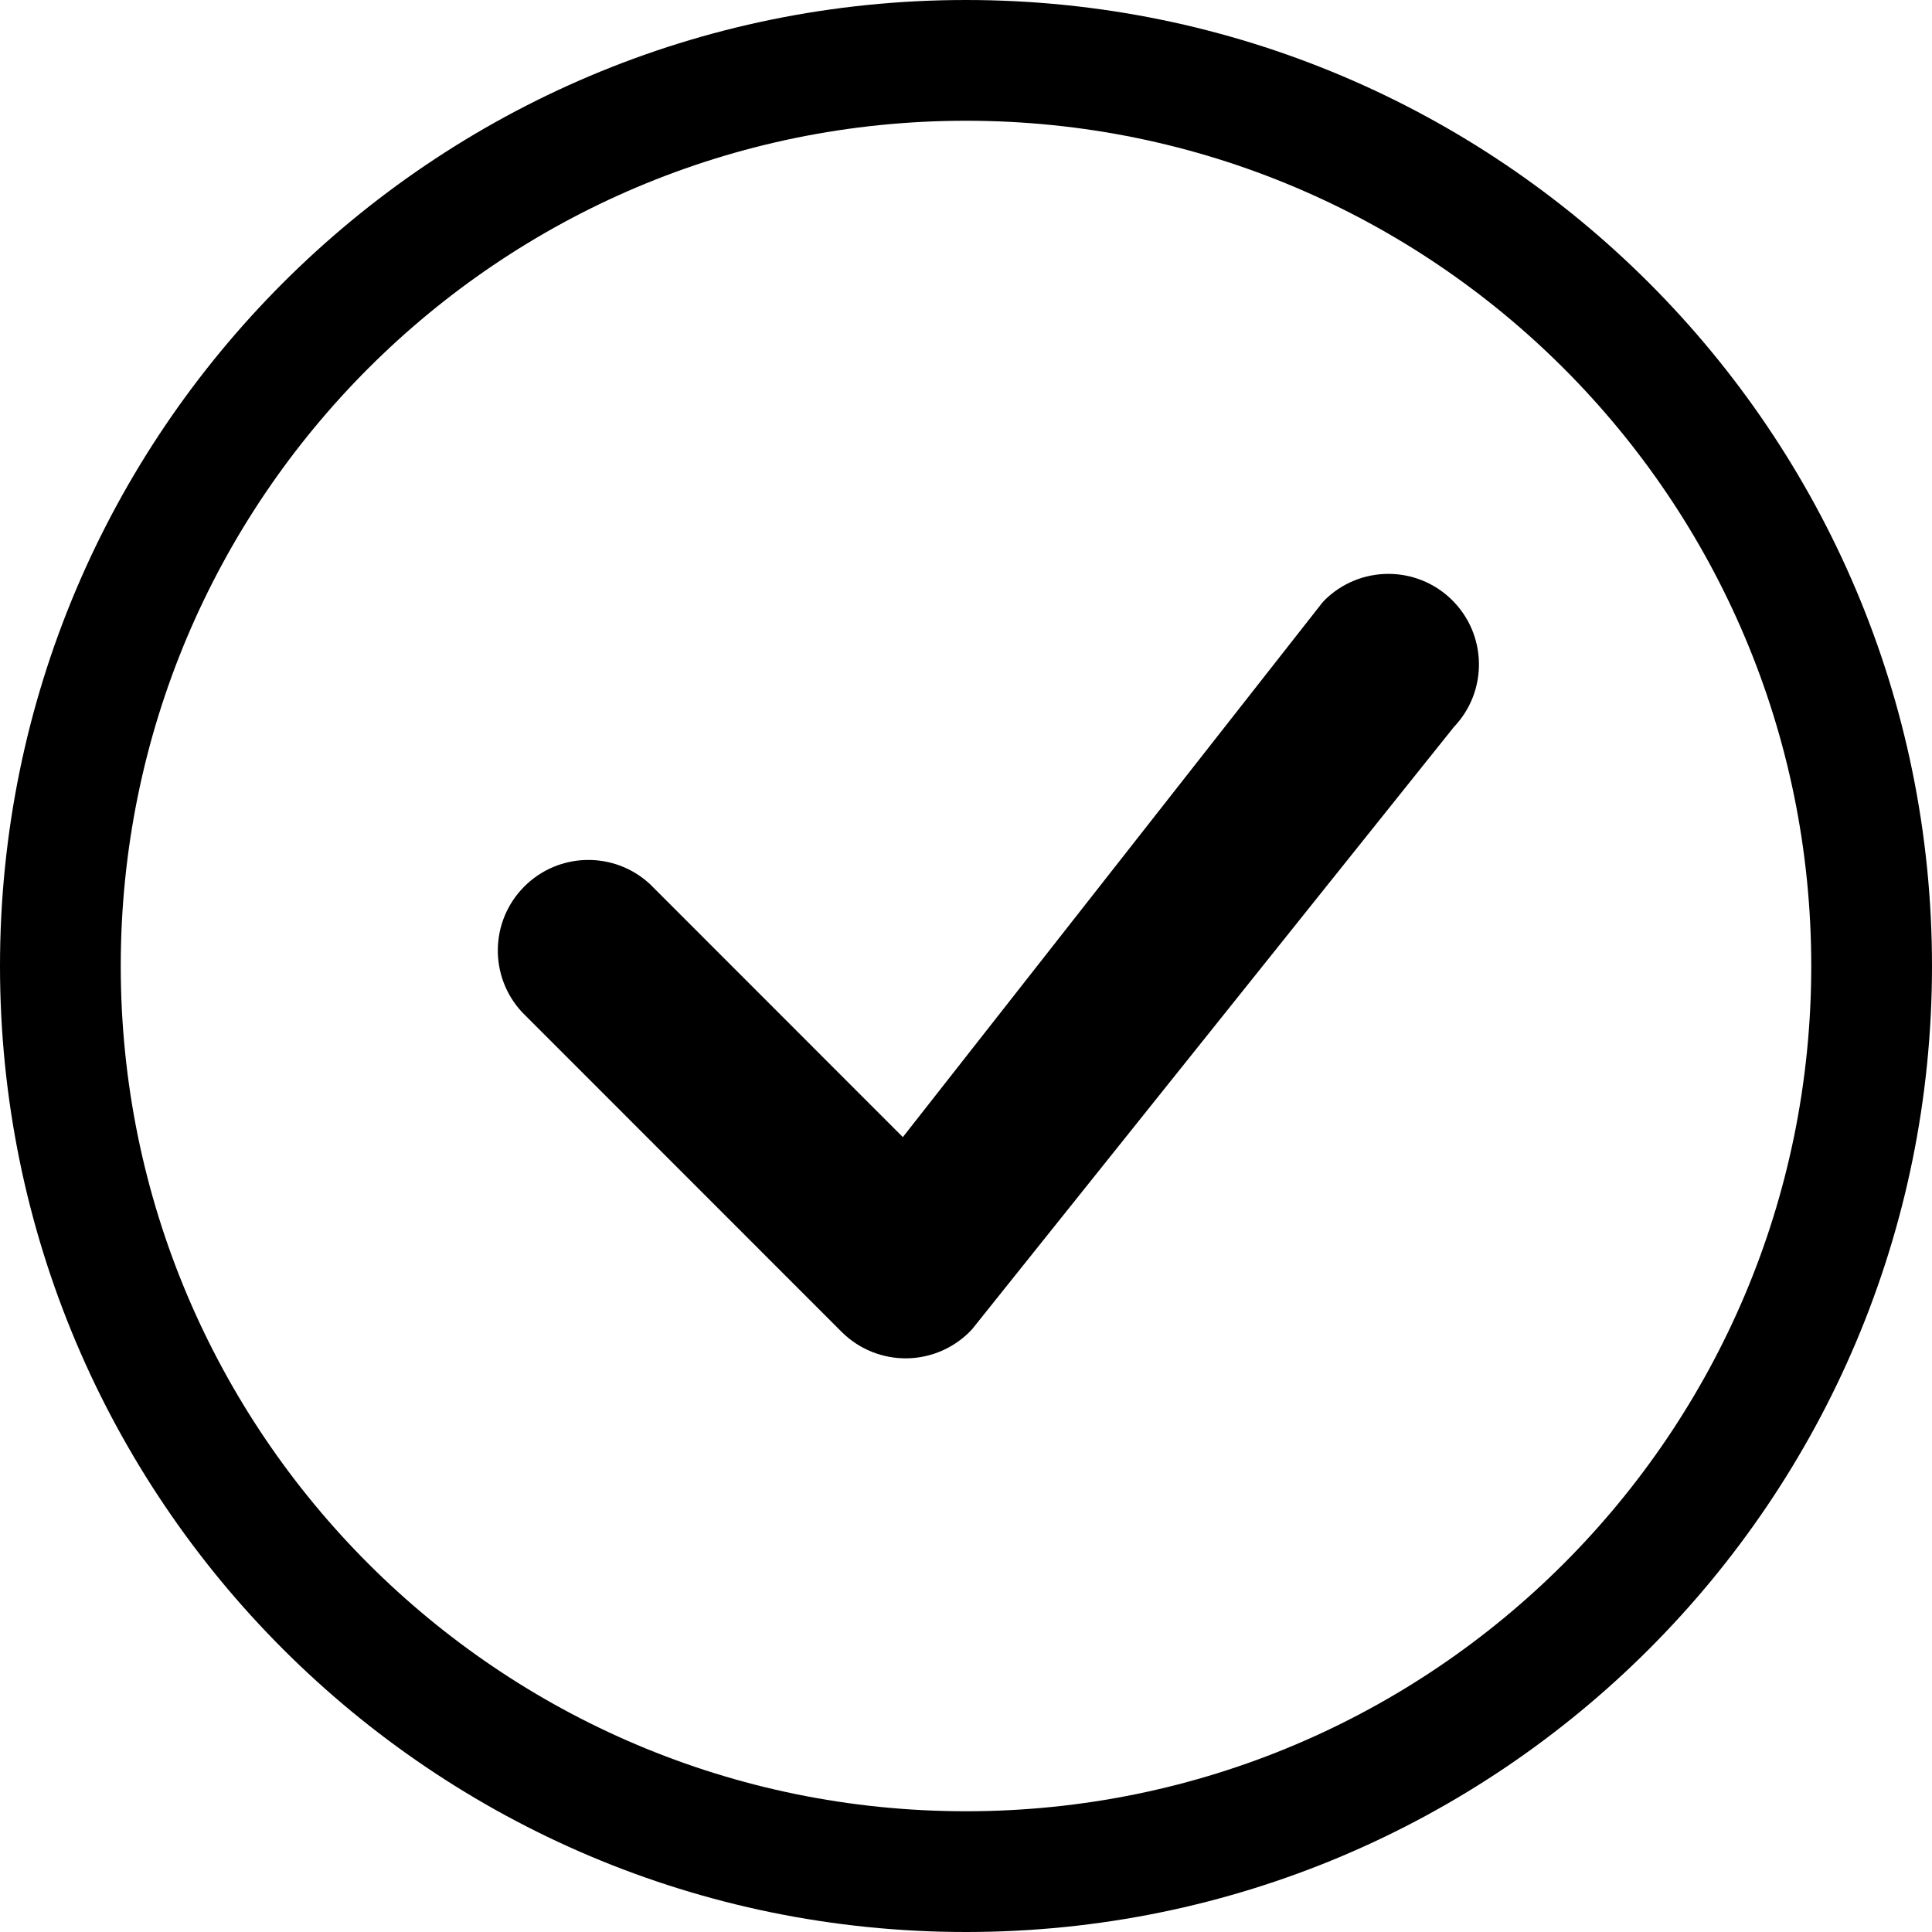
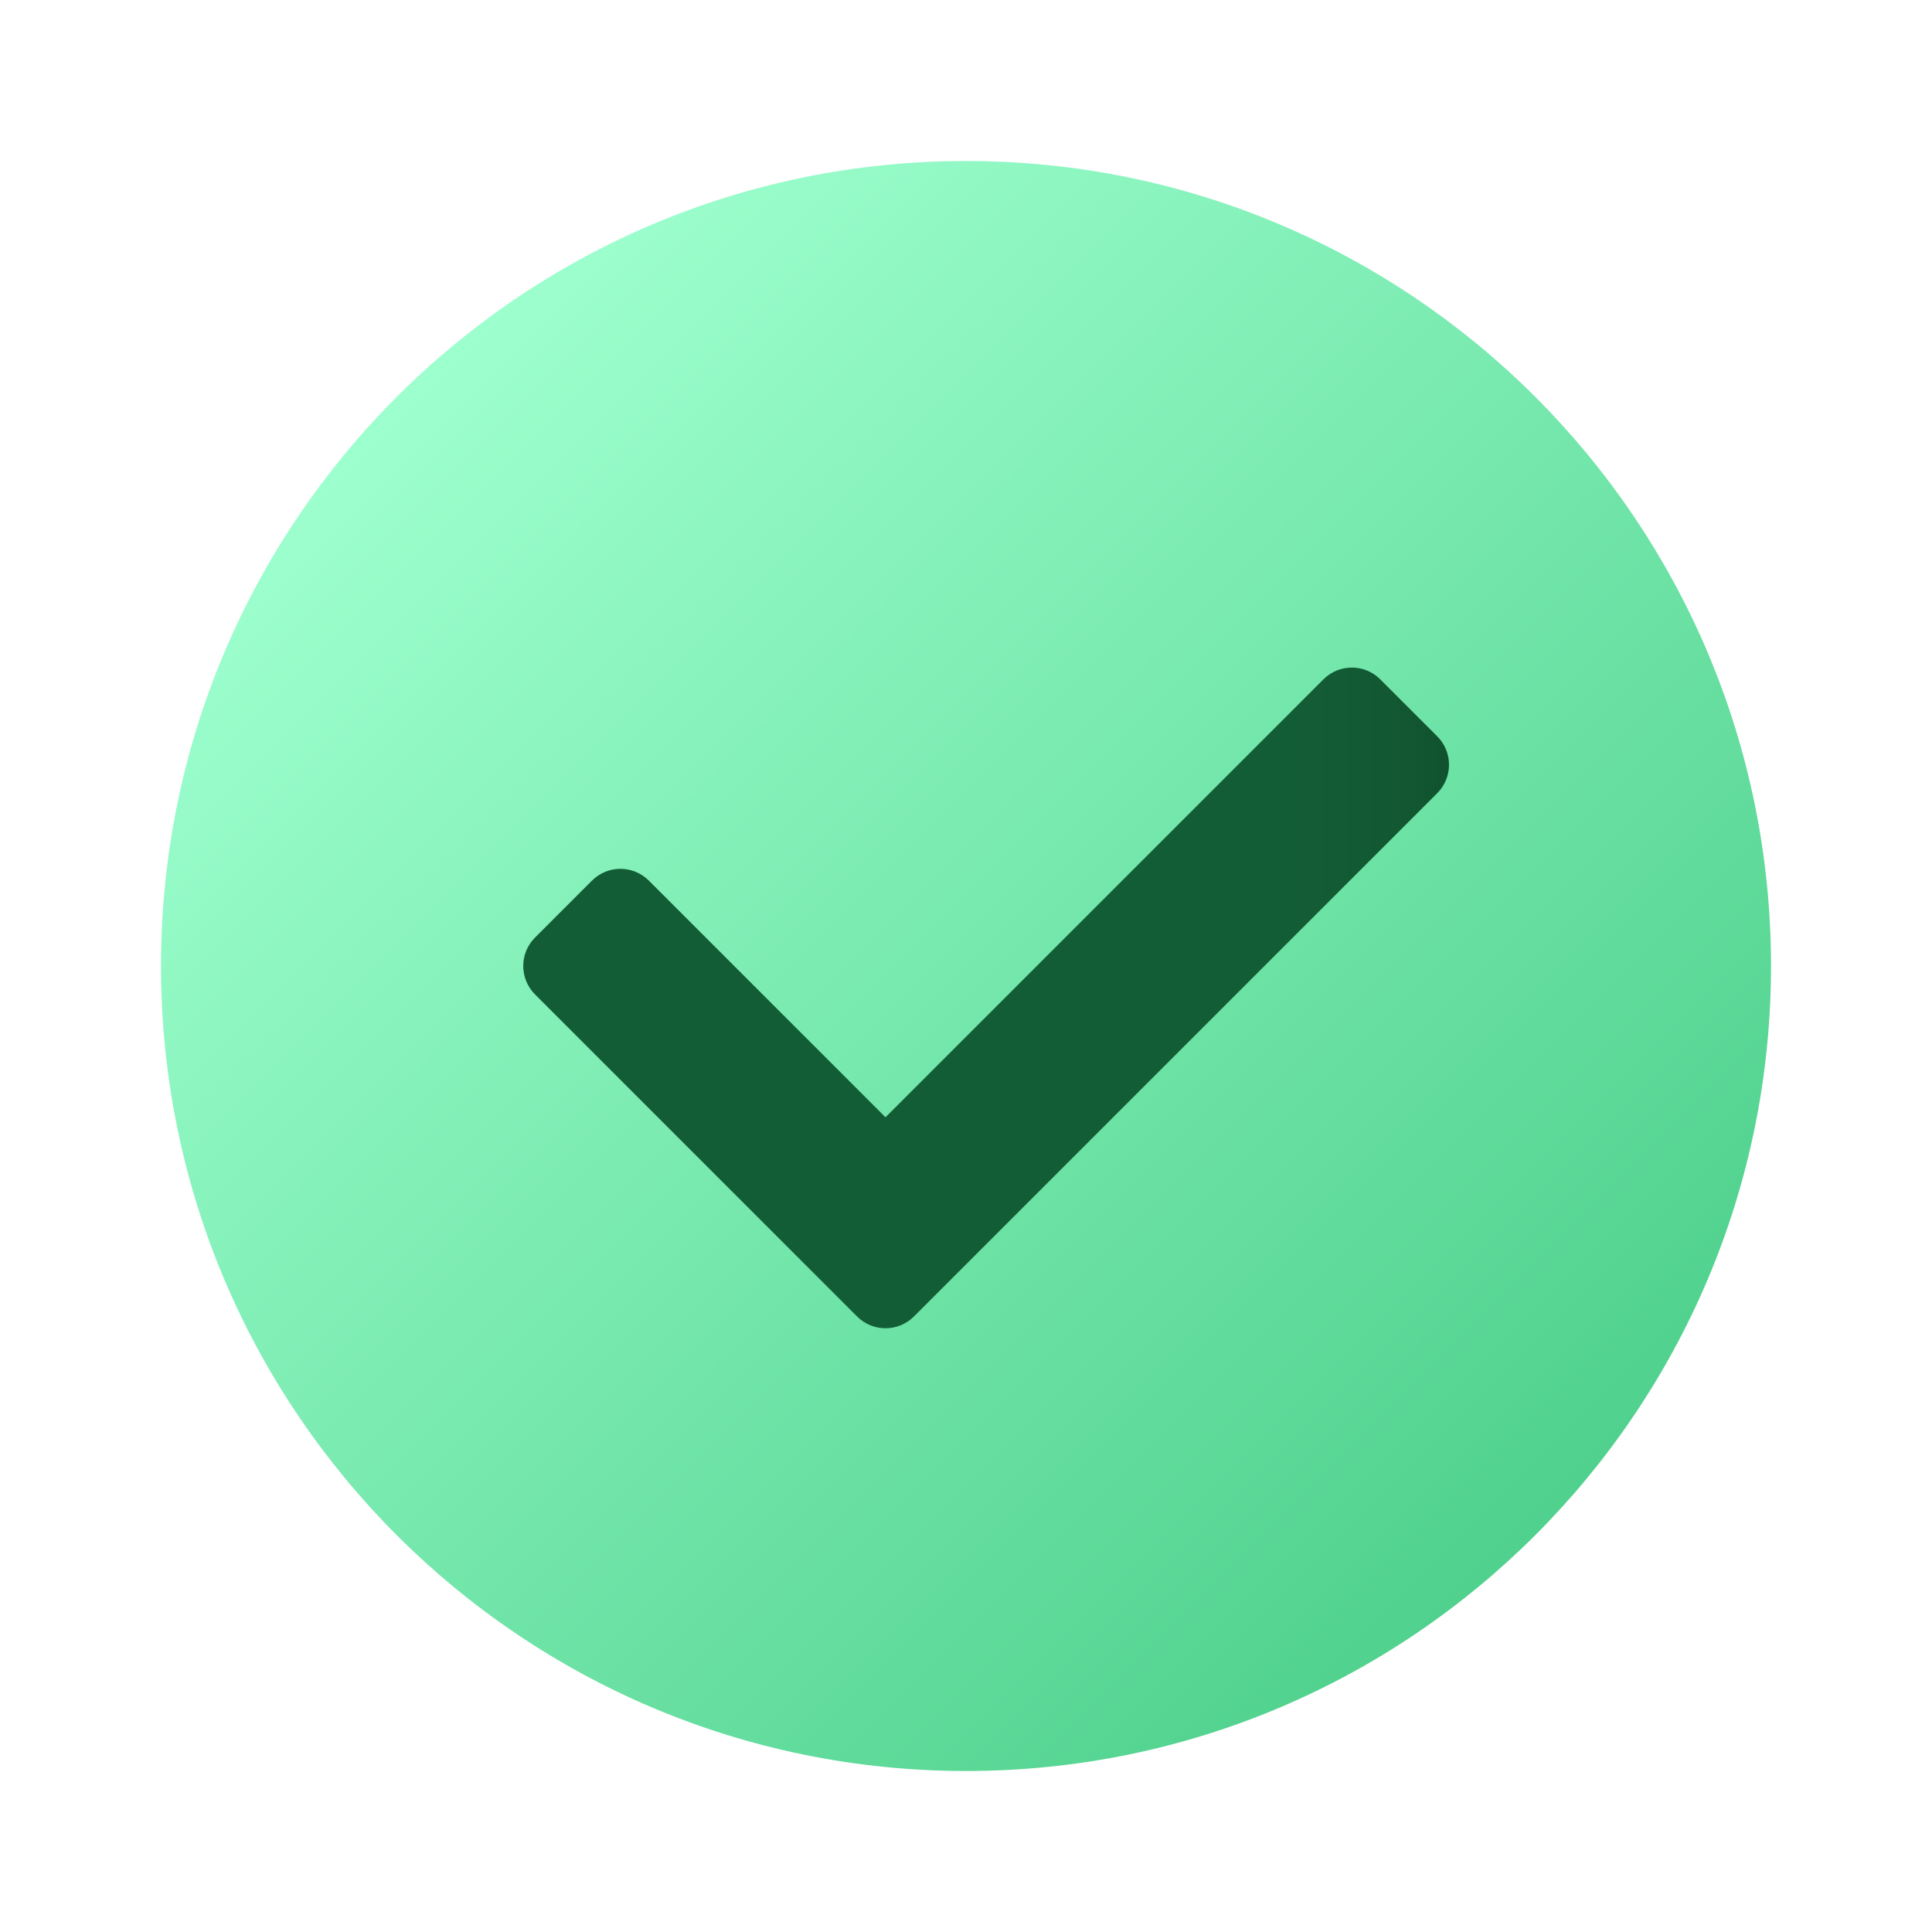
- <svg xmlns="http://www.w3.org/2000/svg" width="16" height="16" fill="currentColor" class="bi bi-check-circle" viewBox="0 0 16 16">
-   <path d="M8 15A7 7 0 1 1 8 1a7 7 0 0 1 0 14zm0 1A8 8 0 1 0 8 0a8 8 0 0 0 0 16z" />
-   <path d="M10.97 4.97a.235.235 0 0 0-.02.022L7.477 9.417 5.384 7.323a.75.75 0 0 0-1.06 1.06L6.97 11.03a.75.75 0 0 0 1.079-.02l3.992-4.99a.75.75 0 0 0-1.071-1.05z" />
+ <svg xmlns="http://www.w3.org/2000/svg" viewBox="0 0 48 48" width="144px" height="144px">
+   <linearGradient id="IMoH7gpu5un5Dx2vID39Ra" x1="9.858" x2="38.142" y1="9.858" y2="38.142" gradientUnits="userSpaceOnUse">
+     <stop offset="0" stop-color="#9dffce" />
+     <stop offset="1" stop-color="#50d18d" />
+   </linearGradient>
+   <path fill="url(#IMoH7gpu5un5Dx2vID39Ra)" d="M44,24c0,11.045-8.955,20-20,20S4,35.045,4,24S12.955,4,24,4S44,12.955,44,24z" />
+   <linearGradient id="IMoH7gpu5un5Dx2vID39Rb" x1="13" x2="36" y1="24.793" y2="24.793" gradientUnits="userSpaceOnUse">
+     <stop offset=".824" stop-color="#135d36" />
+     <stop offset=".931" stop-color="#125933" />
+     <stop offset="1" stop-color="#11522f" />
+   </linearGradient>
+   <path fill="url(#IMoH7gpu5un5Dx2vID39Rb)" d="M21.293,32.707l-8-8c-0.391-0.391-0.391-1.024,0-1.414l1.414-1.414 c0.391-0.391,1.024-0.391,1.414,0L22,27.758l10.879-10.879c0.391-0.391,1.024-0.391,1.414,0l1.414,1.414 c0.391,0.391,0.391,1.024,0,1.414l-13,13C22.317,33.098,21.683,33.098,21.293,32.707z" />
</svg>
